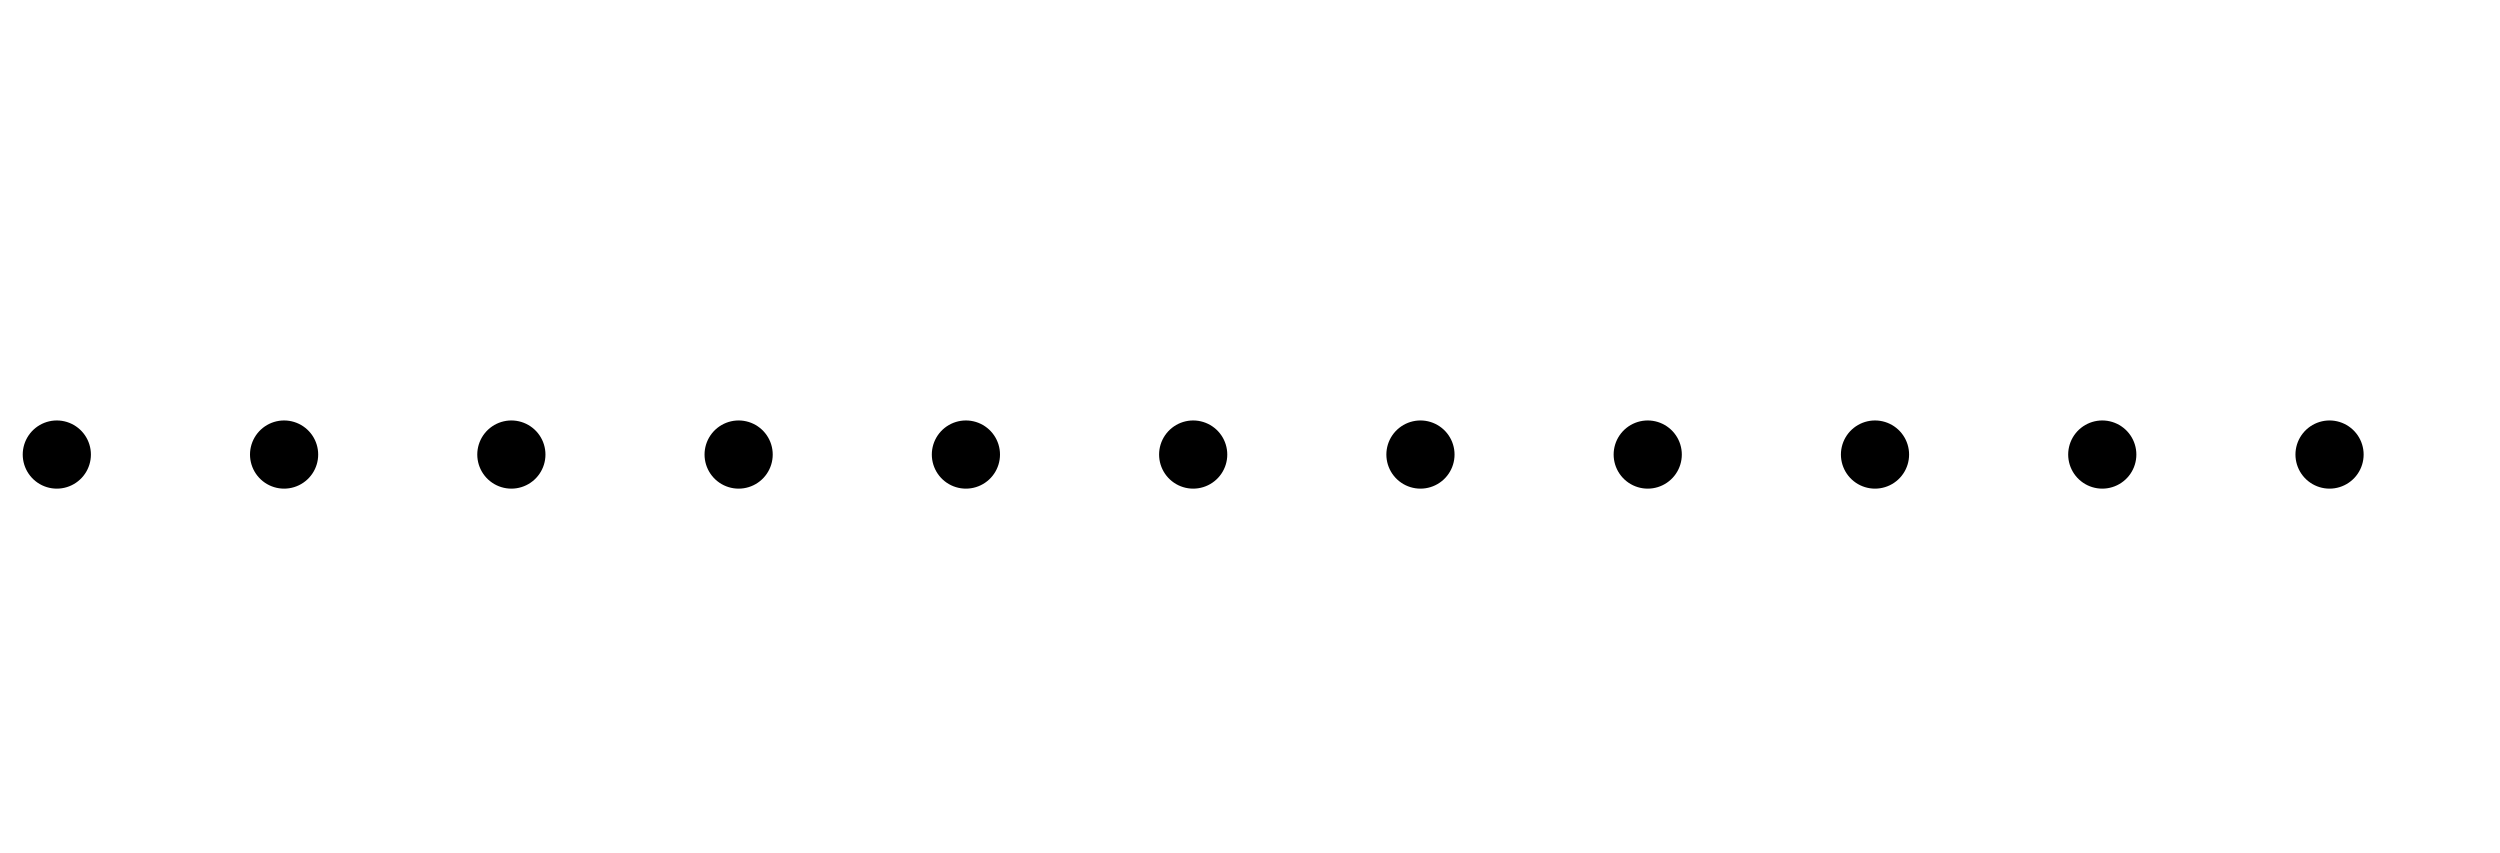
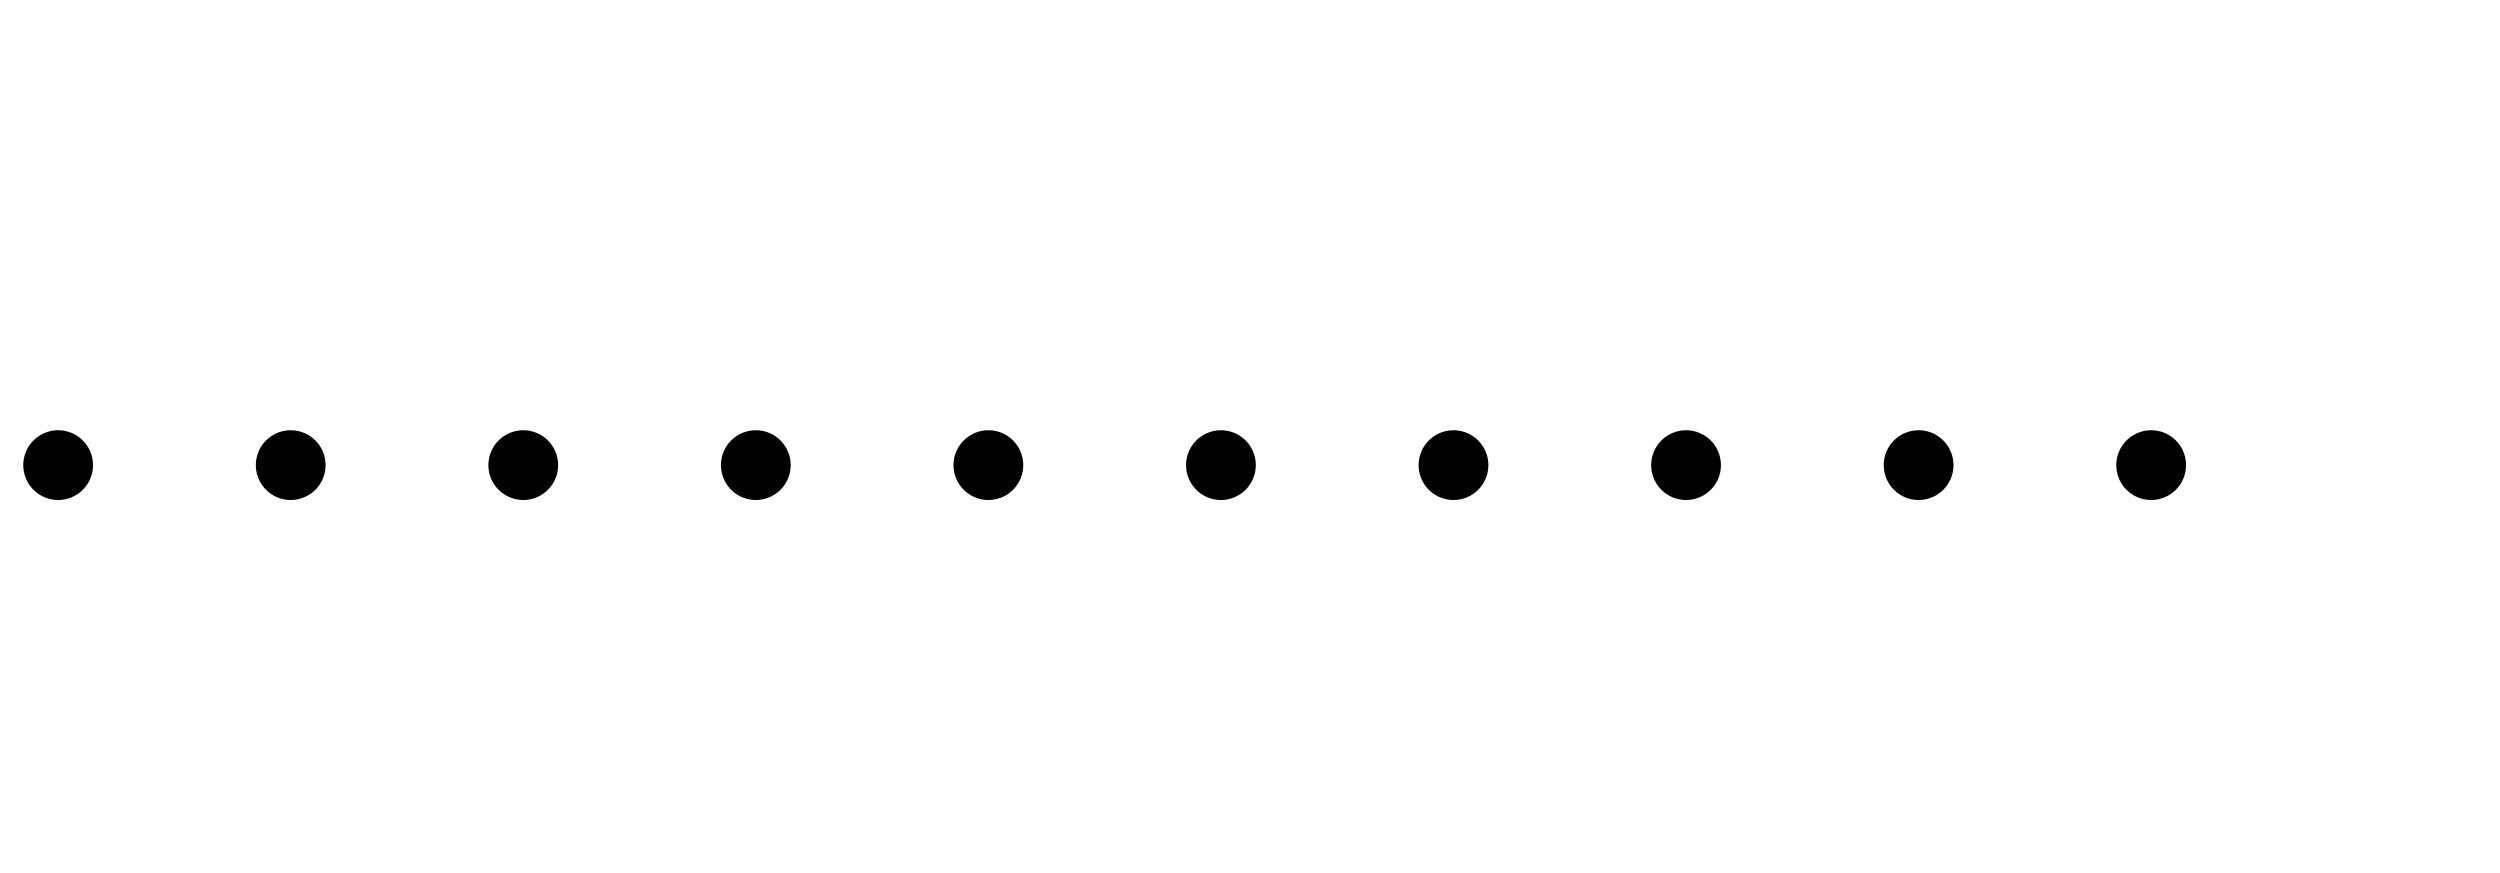
- <svg xmlns="http://www.w3.org/2000/svg" height="15" style="background-color:white" viewBox="0 0 44 15" width="44">
+ <svg xmlns="http://www.w3.org/2000/svg" height="15" style="background-color:white" viewBox="0 0 43 15" width="43">
  <path d="M 0 14 L 0 0 L 42 0 L 42 14 Z M 0 14 " fill="none" stroke="rgb(100%, 100%, 100%)" stroke-linecap="butt" stroke-linejoin="round" stroke-miterlimit="10" stroke-opacity="1" stroke-width="0.4" transform="matrix(1, 0, 0, -1, 1, 15)" />
-   <path d="M 0 7 L 42 7 " fill="none" stroke="rgb(0%, 0%, 0%)" stroke-dasharray="0 4" stroke-linecap="round" stroke-linejoin="round" stroke-miterlimit="10" stroke-opacity="1" stroke-width="1.2" transform="matrix(1, 0, 0, -1, 1, 15)" />
+   <path d="M 0 7 L 38 7 " fill="none" stroke="rgb(0%, 0%, 0%)" stroke-dasharray="0 4" stroke-linecap="round" stroke-linejoin="round" stroke-miterlimit="10" stroke-opacity="1" stroke-width="1.2" transform="matrix(1, 0, 0, -1, 1, 15)" />
</svg>
